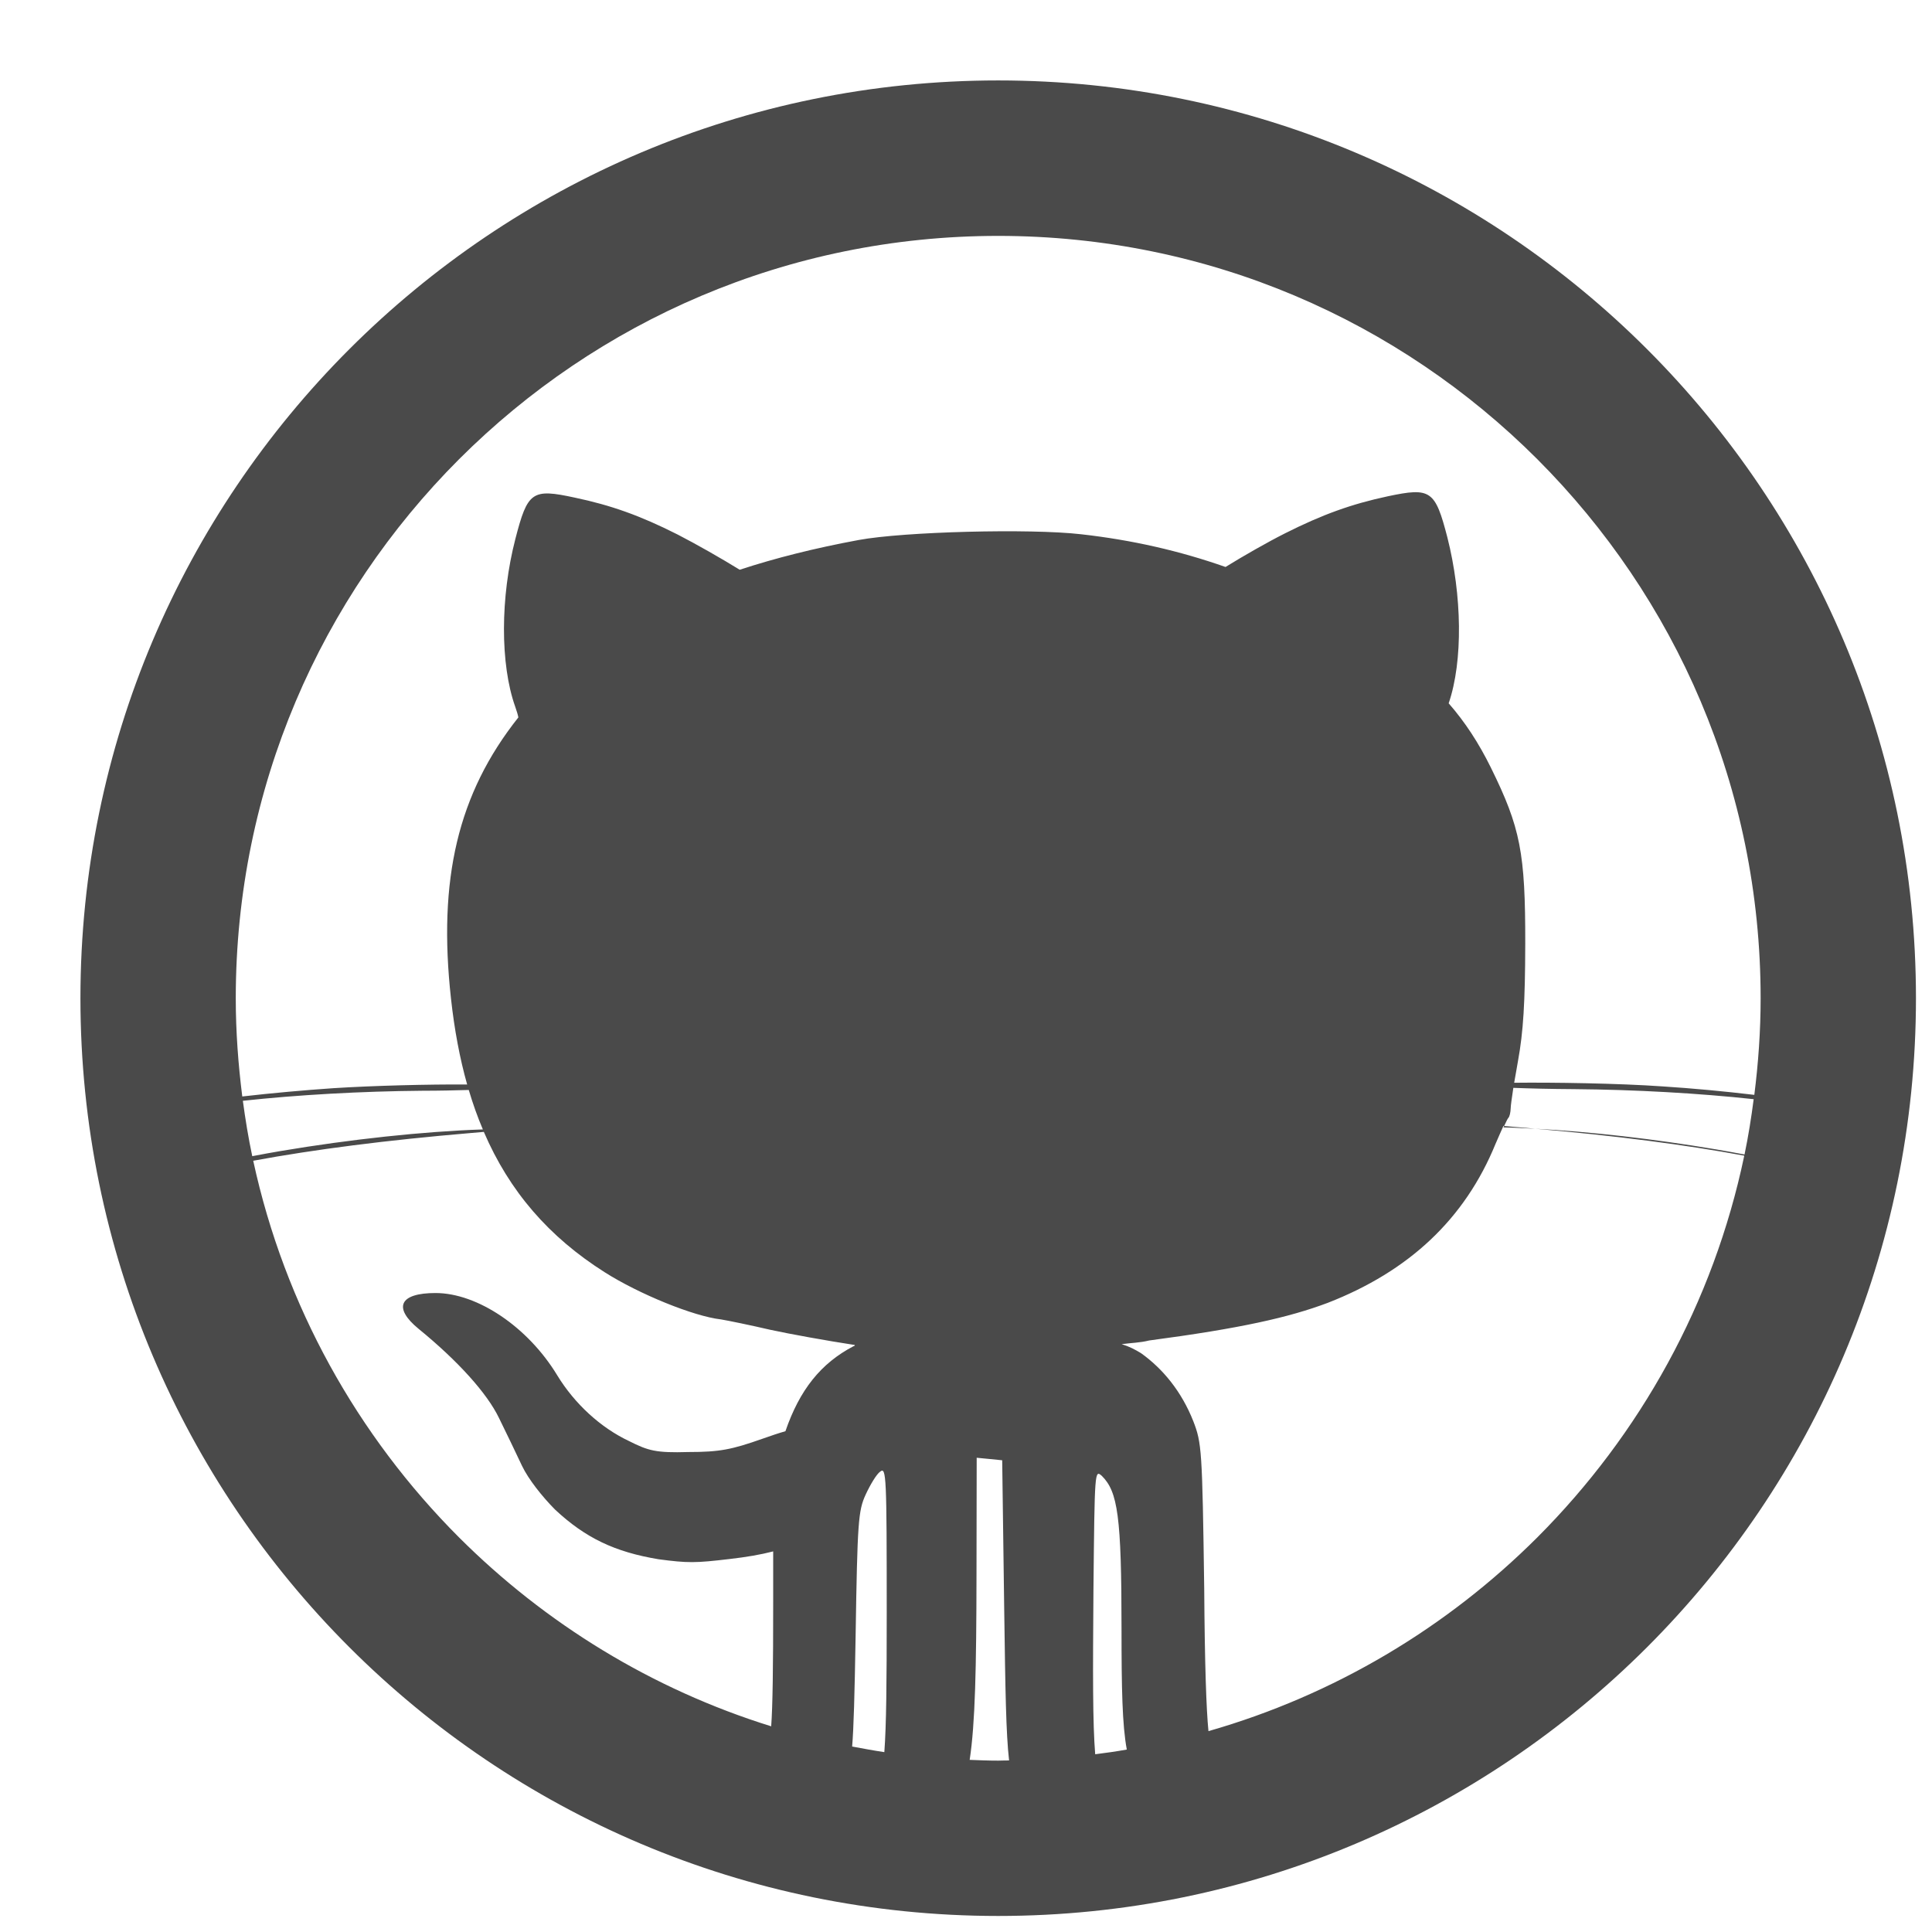
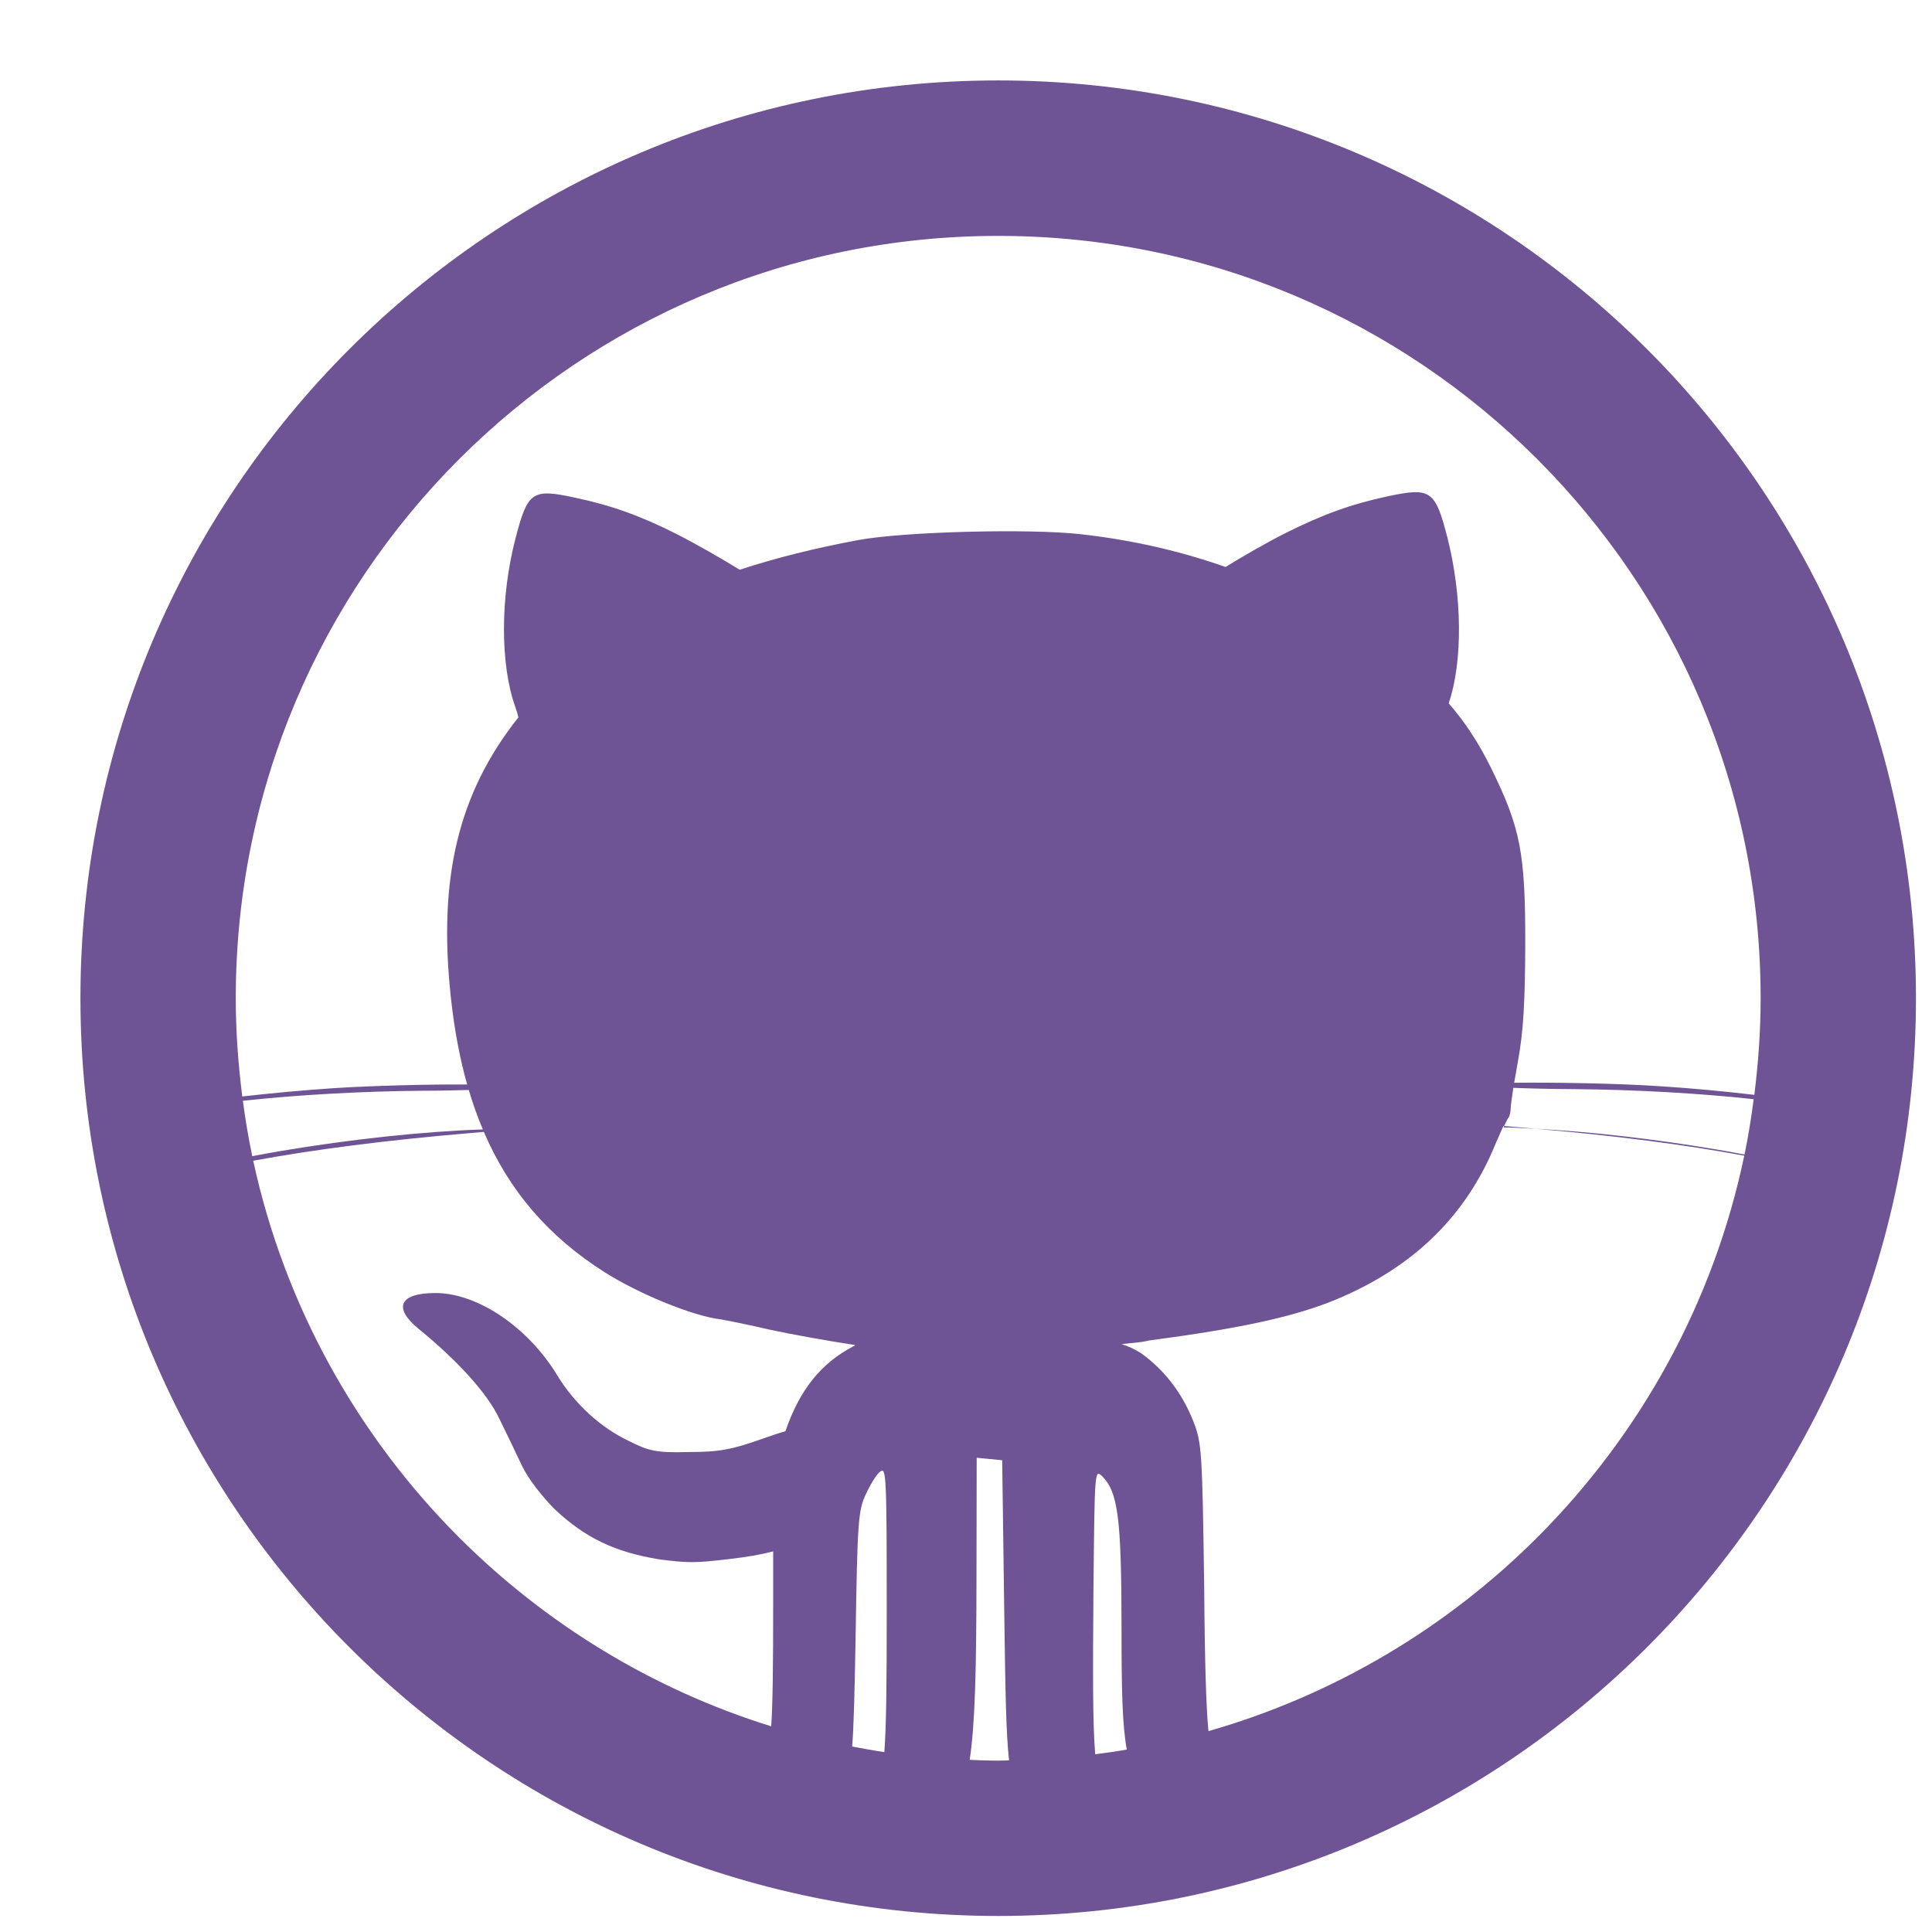
<svg xmlns="http://www.w3.org/2000/svg" width="24" height="24" viewBox="0 0 30 30">
-   <path fill="#4a4a4a" d="M23.356,17.485c-0.004,0.007-0.007,0.013-0.01,0.021l0.162,0.005c0.107,0.004,0.218,0.01,0.33,0.016c-0.046-0.004-0.09-0.009-0.136-0.013L23.356,17.485zM15.5,1.249C7.629,1.25,1.25,7.629,1.249,15.5C1.25,23.371,7.629,29.75,15.5,29.751c7.871-0.001,14.25-6.38,14.251-14.251C29.75,7.629,23.371,1.25,15.5,1.249zM3.771,17.093c0.849-0.092,1.833-0.148,2.791-0.156c0.262,0,0.507-0.006,0.717-0.012c0.063,0.213,0.136,0.419,0.219,0.613H7.492c-0.918,0.031-2.047,0.152-3.134,0.335c-0.138,0.023-0.288,0.051-0.441,0.08C3.857,17.67,3.81,17.383,3.771,17.093zM12.196,22.224c-0.1,0.028-0.224,0.07-0.357,0.117c-0.479,0.169-0.665,0.206-1.15,0.206c-0.502,0.015-0.621-0.019-0.921-0.17C9.33,22.171,8.923,21.8,8.651,21.353c-0.453-0.746-1.236-1.275-1.889-1.275c-0.559,0-0.664,0.227-0.261,0.557c0.608,0.496,1.062,0.998,1.248,1.385c0.105,0.215,0.266,0.546,0.358,0.744c0.099,0.206,0.311,0.474,0.511,0.676c0.472,0.441,0.928,0.659,1.608,0.772c0.455,0.06,0.567,0.06,1.105-0.004c0.26-0.03,0.479-0.067,0.675-0.118v0.771c0,1.049-0.008,1.628-0.031,1.945c-1.852-0.576-3.507-1.595-4.848-2.934c-1.576-1.578-2.706-3.592-3.195-5.848c0.952-0.176,2.073-0.32,3.373-0.43l0.208-0.018c0.398,0.925,1.011,1.631,1.876,2.179c0.53,0.337,1.38,0.685,1.808,0.733c0.118,0.02,0.46,0.09,0.76,0.16c0.302,0.066,0.89,0.172,1.309,0.236h0.009c-0.007,0.018-0.014,0.02-0.022,0.02C12.747,21.169,12.418,21.579,12.196,22.224zM13.732,27.207c-0.168-0.025-0.335-0.056-0.5-0.087c0.024-0.286,0.038-0.785,0.054-1.723c0.028-1.767,0.041-1.94,0.156-2.189c0.069-0.15,0.17-0.32,0.226-0.357c0.095-0.078,0.101,0.076,0.101,2.188C13.769,26.143,13.763,26.786,13.732,27.207zM15.5,27.339c-0.148,0-0.296-0.006-0.443-0.012c0.086-0.562,0.104-1.428,0.106-2.871l0.003-1.82l0.197,0.019l0.199,0.02l0.032,2.365c0.017,1.21,0.027,1.878,0.075,2.296C15.613,27.335,15.558,27.339,15.5,27.339zM17.006,27.24c-0.039-0.485-0.037-1.243-0.027-2.553c0.019-1.866,0.019-1.866,0.131-1.769c0.246,0.246,0.305,0.623,0.305,2.373c0,0.928,0.011,1.497,0.082,1.876C17.334,27.196,17.17,27.22,17.006,27.24zM27.089,17.927c-0.155-0.029-0.307-0.057-0.446-0.08c-0.96-0.162-1.953-0.275-2.804-0.32c1.25,0.108,2.327,0.248,3.246,0.418c-0.479,2.289-1.618,4.33-3.214,5.928c-1.402,1.4-3.15,2.448-5.106,3.008c-0.034-0.335-0.058-1.048-0.066-2.212c-0.03-2.167-0.039-2.263-0.17-2.602c-0.181-0.458-0.47-0.811-0.811-1.055c-0.094-0.057-0.181-0.103-0.301-0.14c0.145-0.02,0.282-0.021,0.427-0.057c1.418-0.188,2.168-0.357,2.772-0.584c1.263-0.492,2.129-1.301,2.606-2.468c0.044-0.103,0.088-0.2,0.123-0.279l0.011,0.001c0.032-0.07,0.057-0.118,0.064-0.125c0.02-0.017,0.036-0.085,0.038-0.151c0-0.037,0.017-0.157,0.041-0.317c0.249,0.01,0.58,0.018,0.938,0.02c0.959,0.008,1.945,0.064,2.794,0.156C27.194,17.356,27.148,17.644,27.089,17.927zM25.823,16.87c-0.697-0.049-1.715-0.064-2.311-0.057c0.02-0.103,0.037-0.218,0.059-0.336c0.083-0.454,0.111-0.912,0.113-1.823c0.002-1.413-0.074-1.801-0.534-2.735c-0.188-0.381-0.399-0.705-0.655-0.998c0.225-0.659,0.207-1.68-0.02-2.575c-0.19-0.734-0.258-0.781-0.924-0.64c-0.563,0.12-1.016,0.283-1.598,0.576c-0.274,0.138-0.652,0.354-0.923,0.522c-0.715-0.251-1.451-0.419-2.242-0.508c-0.799-0.092-2.759-0.04-3.454,0.089c-0.681,0.126-1.293,0.28-1.848,0.462c-0.276-0.171-0.678-0.4-0.964-0.547C9.944,8.008,9.491,7.846,8.925,7.727c-0.664-0.144-0.732-0.095-0.922,0.64c-0.235,0.907-0.237,1.945-0.004,2.603c0.026,0.075,0.043,0.129,0.05,0.17c-0.942,1.187-1.25,2.515-1.046,4.367c0.053,0.482,0.136,0.926,0.251,1.333c-0.602-0.004-1.457,0.018-2.074,0.057c-0.454,0.031-0.957,0.076-1.418,0.129c-0.063-0.5-0.101-1.008-0.101-1.524c0-3.273,1.323-6.225,3.468-8.372c2.146-2.144,5.099-3.467,8.371-3.467c3.273,0,6.226,1.323,8.371,3.467c2.145,2.147,3.468,5.099,3.468,8.372c0,0.508-0.036,1.008-0.098,1.499C26.78,16.946,26.276,16.899,25.823,16.87z" />
+   <path fill="#6e5494" d="M23.356,17.485c-0.004,0.007-0.007,0.013-0.01,0.021l0.162,0.005c0.107,0.004,0.218,0.01,0.33,0.016c-0.046-0.004-0.09-0.009-0.136-0.013L23.356,17.485zM15.5,1.249C7.629,1.25,1.25,7.629,1.249,15.5C1.25,23.371,7.629,29.75,15.5,29.751c7.871-0.001,14.25-6.38,14.251-14.251C29.75,7.629,23.371,1.25,15.5,1.249zM3.771,17.093c0.849-0.092,1.833-0.148,2.791-0.156c0.262,0,0.507-0.006,0.717-0.012c0.063,0.213,0.136,0.419,0.219,0.613H7.492c-0.918,0.031-2.047,0.152-3.134,0.335c-0.138,0.023-0.288,0.051-0.441,0.08C3.857,17.67,3.81,17.383,3.771,17.093zM12.196,22.224c-0.1,0.028-0.224,0.07-0.357,0.117c-0.479,0.169-0.665,0.206-1.15,0.206c-0.502,0.015-0.621-0.019-0.921-0.17C9.33,22.171,8.923,21.8,8.651,21.353c-0.453-0.746-1.236-1.275-1.889-1.275c-0.559,0-0.664,0.227-0.261,0.557c0.608,0.496,1.062,0.998,1.248,1.385c0.105,0.215,0.266,0.546,0.358,0.744c0.099,0.206,0.311,0.474,0.511,0.676c0.472,0.441,0.928,0.659,1.608,0.772c0.455,0.06,0.567,0.06,1.105-0.004c0.26-0.03,0.479-0.067,0.675-0.118v0.771c0,1.049-0.008,1.628-0.031,1.945c-1.852-0.576-3.507-1.595-4.848-2.934c-1.576-1.578-2.706-3.592-3.195-5.848c0.952-0.176,2.073-0.32,3.373-0.43l0.208-0.018c0.398,0.925,1.011,1.631,1.876,2.179c0.53,0.337,1.38,0.685,1.808,0.733c0.118,0.02,0.46,0.09,0.76,0.16c0.302,0.066,0.89,0.172,1.309,0.236h0.009c-0.007,0.018-0.014,0.02-0.022,0.02C12.747,21.169,12.418,21.579,12.196,22.224zM13.732,27.207c-0.168-0.025-0.335-0.056-0.5-0.087c0.024-0.286,0.038-0.785,0.054-1.723c0.028-1.767,0.041-1.94,0.156-2.189c0.069-0.15,0.17-0.32,0.226-0.357c0.095-0.078,0.101,0.076,0.101,2.188C13.769,26.143,13.763,26.786,13.732,27.207zM15.5,27.339c-0.148,0-0.296-0.006-0.443-0.012c0.086-0.562,0.104-1.428,0.106-2.871l0.003-1.82l0.197,0.019l0.199,0.02l0.032,2.365c0.017,1.21,0.027,1.878,0.075,2.296C15.613,27.335,15.558,27.339,15.5,27.339zM17.006,27.24c-0.039-0.485-0.037-1.243-0.027-2.553c0.019-1.866,0.019-1.866,0.131-1.769c0.246,0.246,0.305,0.623,0.305,2.373c0,0.928,0.011,1.497,0.082,1.876C17.334,27.196,17.17,27.22,17.006,27.24zM27.089,17.927c-0.155-0.029-0.307-0.057-0.446-0.08c-0.96-0.162-1.953-0.275-2.804-0.32c1.25,0.108,2.327,0.248,3.246,0.418c-0.479,2.289-1.618,4.33-3.214,5.928c-1.402,1.4-3.15,2.448-5.106,3.008c-0.034-0.335-0.058-1.048-0.066-2.212c-0.03-2.167-0.039-2.263-0.17-2.602c-0.181-0.458-0.47-0.811-0.811-1.055c-0.094-0.057-0.181-0.103-0.301-0.14c0.145-0.02,0.282-0.021,0.427-0.057c1.418-0.188,2.168-0.357,2.772-0.584c1.263-0.492,2.129-1.301,2.606-2.468c0.044-0.103,0.088-0.2,0.123-0.279l0.011,0.001c0.032-0.07,0.057-0.118,0.064-0.125c0.02-0.017,0.036-0.085,0.038-0.151c0-0.037,0.017-0.157,0.041-0.317c0.249,0.01,0.58,0.018,0.938,0.02c0.959,0.008,1.945,0.064,2.794,0.156C27.194,17.356,27.148,17.644,27.089,17.927zM25.823,16.87c-0.697-0.049-1.715-0.064-2.311-0.057c0.02-0.103,0.037-0.218,0.059-0.336c0.083-0.454,0.111-0.912,0.113-1.823c0.002-1.413-0.074-1.801-0.534-2.735c-0.188-0.381-0.399-0.705-0.655-0.998c0.225-0.659,0.207-1.68-0.02-2.575c-0.19-0.734-0.258-0.781-0.924-0.64c-0.563,0.12-1.016,0.283-1.598,0.576c-0.274,0.138-0.652,0.354-0.923,0.522c-0.715-0.251-1.451-0.419-2.242-0.508c-0.799-0.092-2.759-0.04-3.454,0.089c-0.681,0.126-1.293,0.28-1.848,0.462c-0.276-0.171-0.678-0.4-0.964-0.547C9.944,8.008,9.491,7.846,8.925,7.727c-0.664-0.144-0.732-0.095-0.922,0.64c-0.235,0.907-0.237,1.945-0.004,2.603c0.026,0.075,0.043,0.129,0.05,0.17c-0.942,1.187-1.25,2.515-1.046,4.367c0.053,0.482,0.136,0.926,0.251,1.333c-0.602-0.004-1.457,0.018-2.074,0.057c-0.454,0.031-0.957,0.076-1.418,0.129c-0.063-0.5-0.101-1.008-0.101-1.524c0-3.273,1.323-6.225,3.468-8.372c2.146-2.144,5.099-3.467,8.371-3.467c3.273,0,6.226,1.323,8.371,3.467c2.145,2.147,3.468,5.099,3.468,8.372c0,0.508-0.036,1.008-0.098,1.499C26.78,16.946,26.276,16.899,25.823,16.87z" />
</svg>
